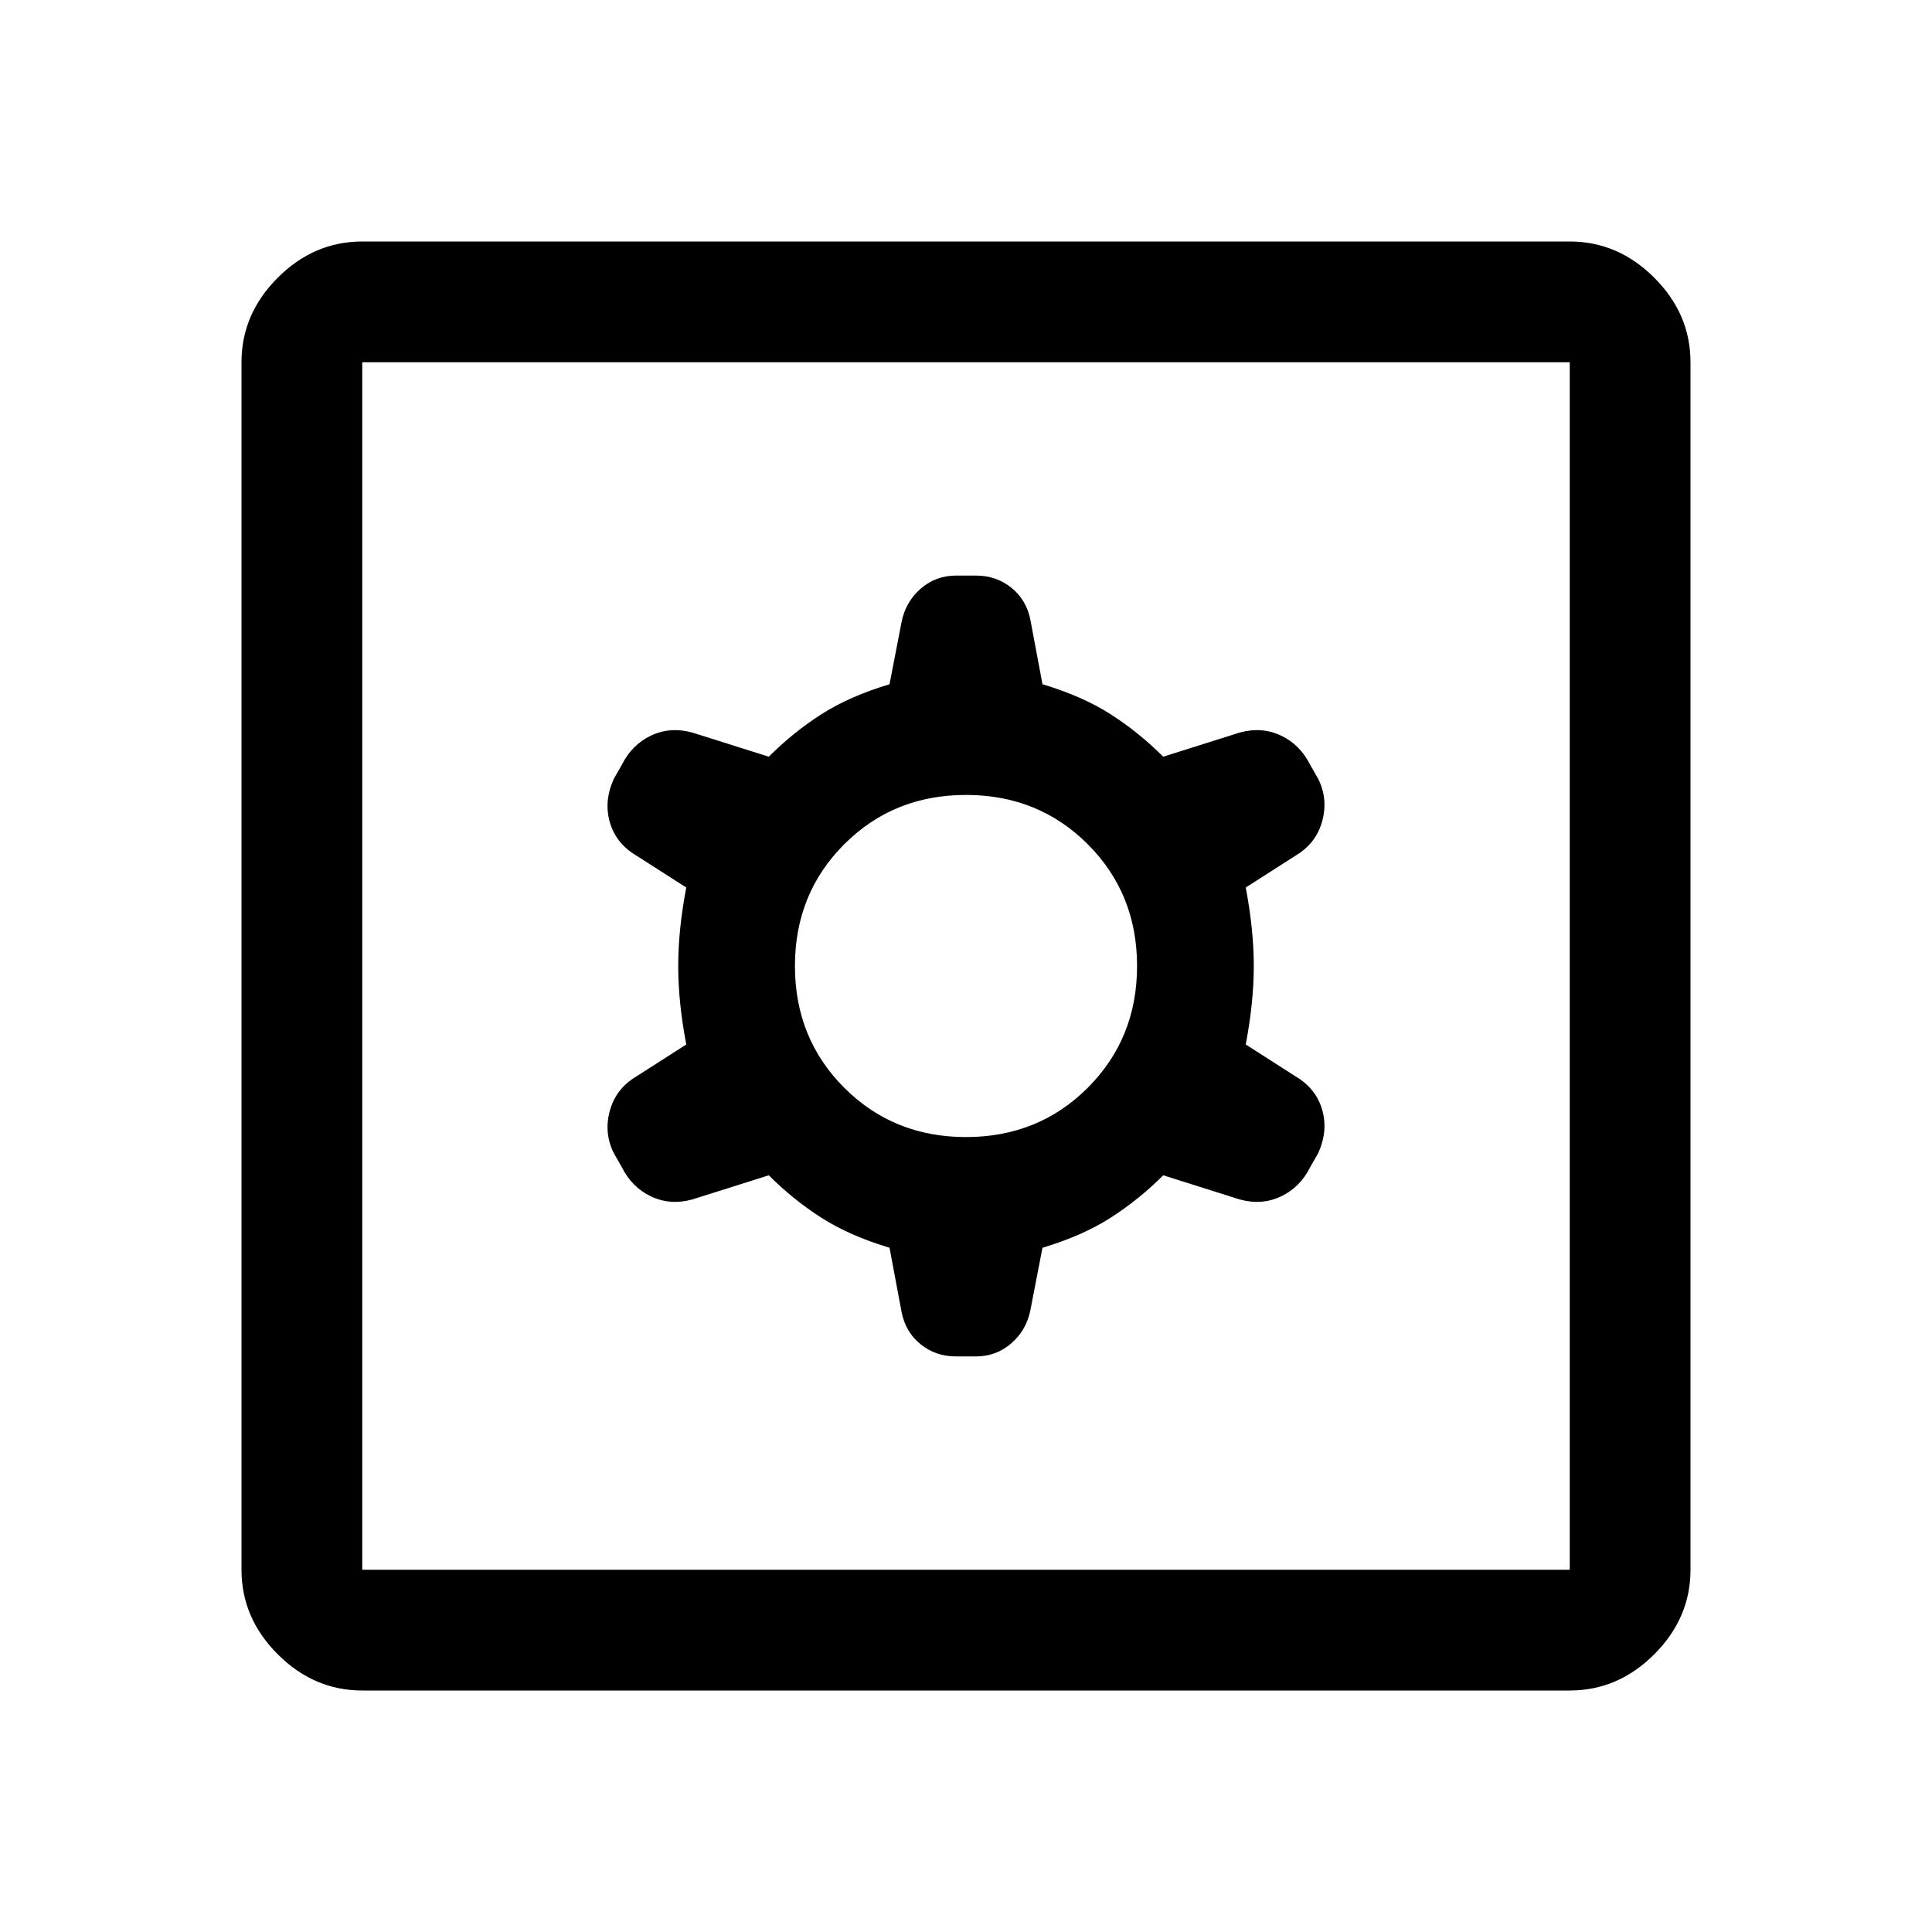
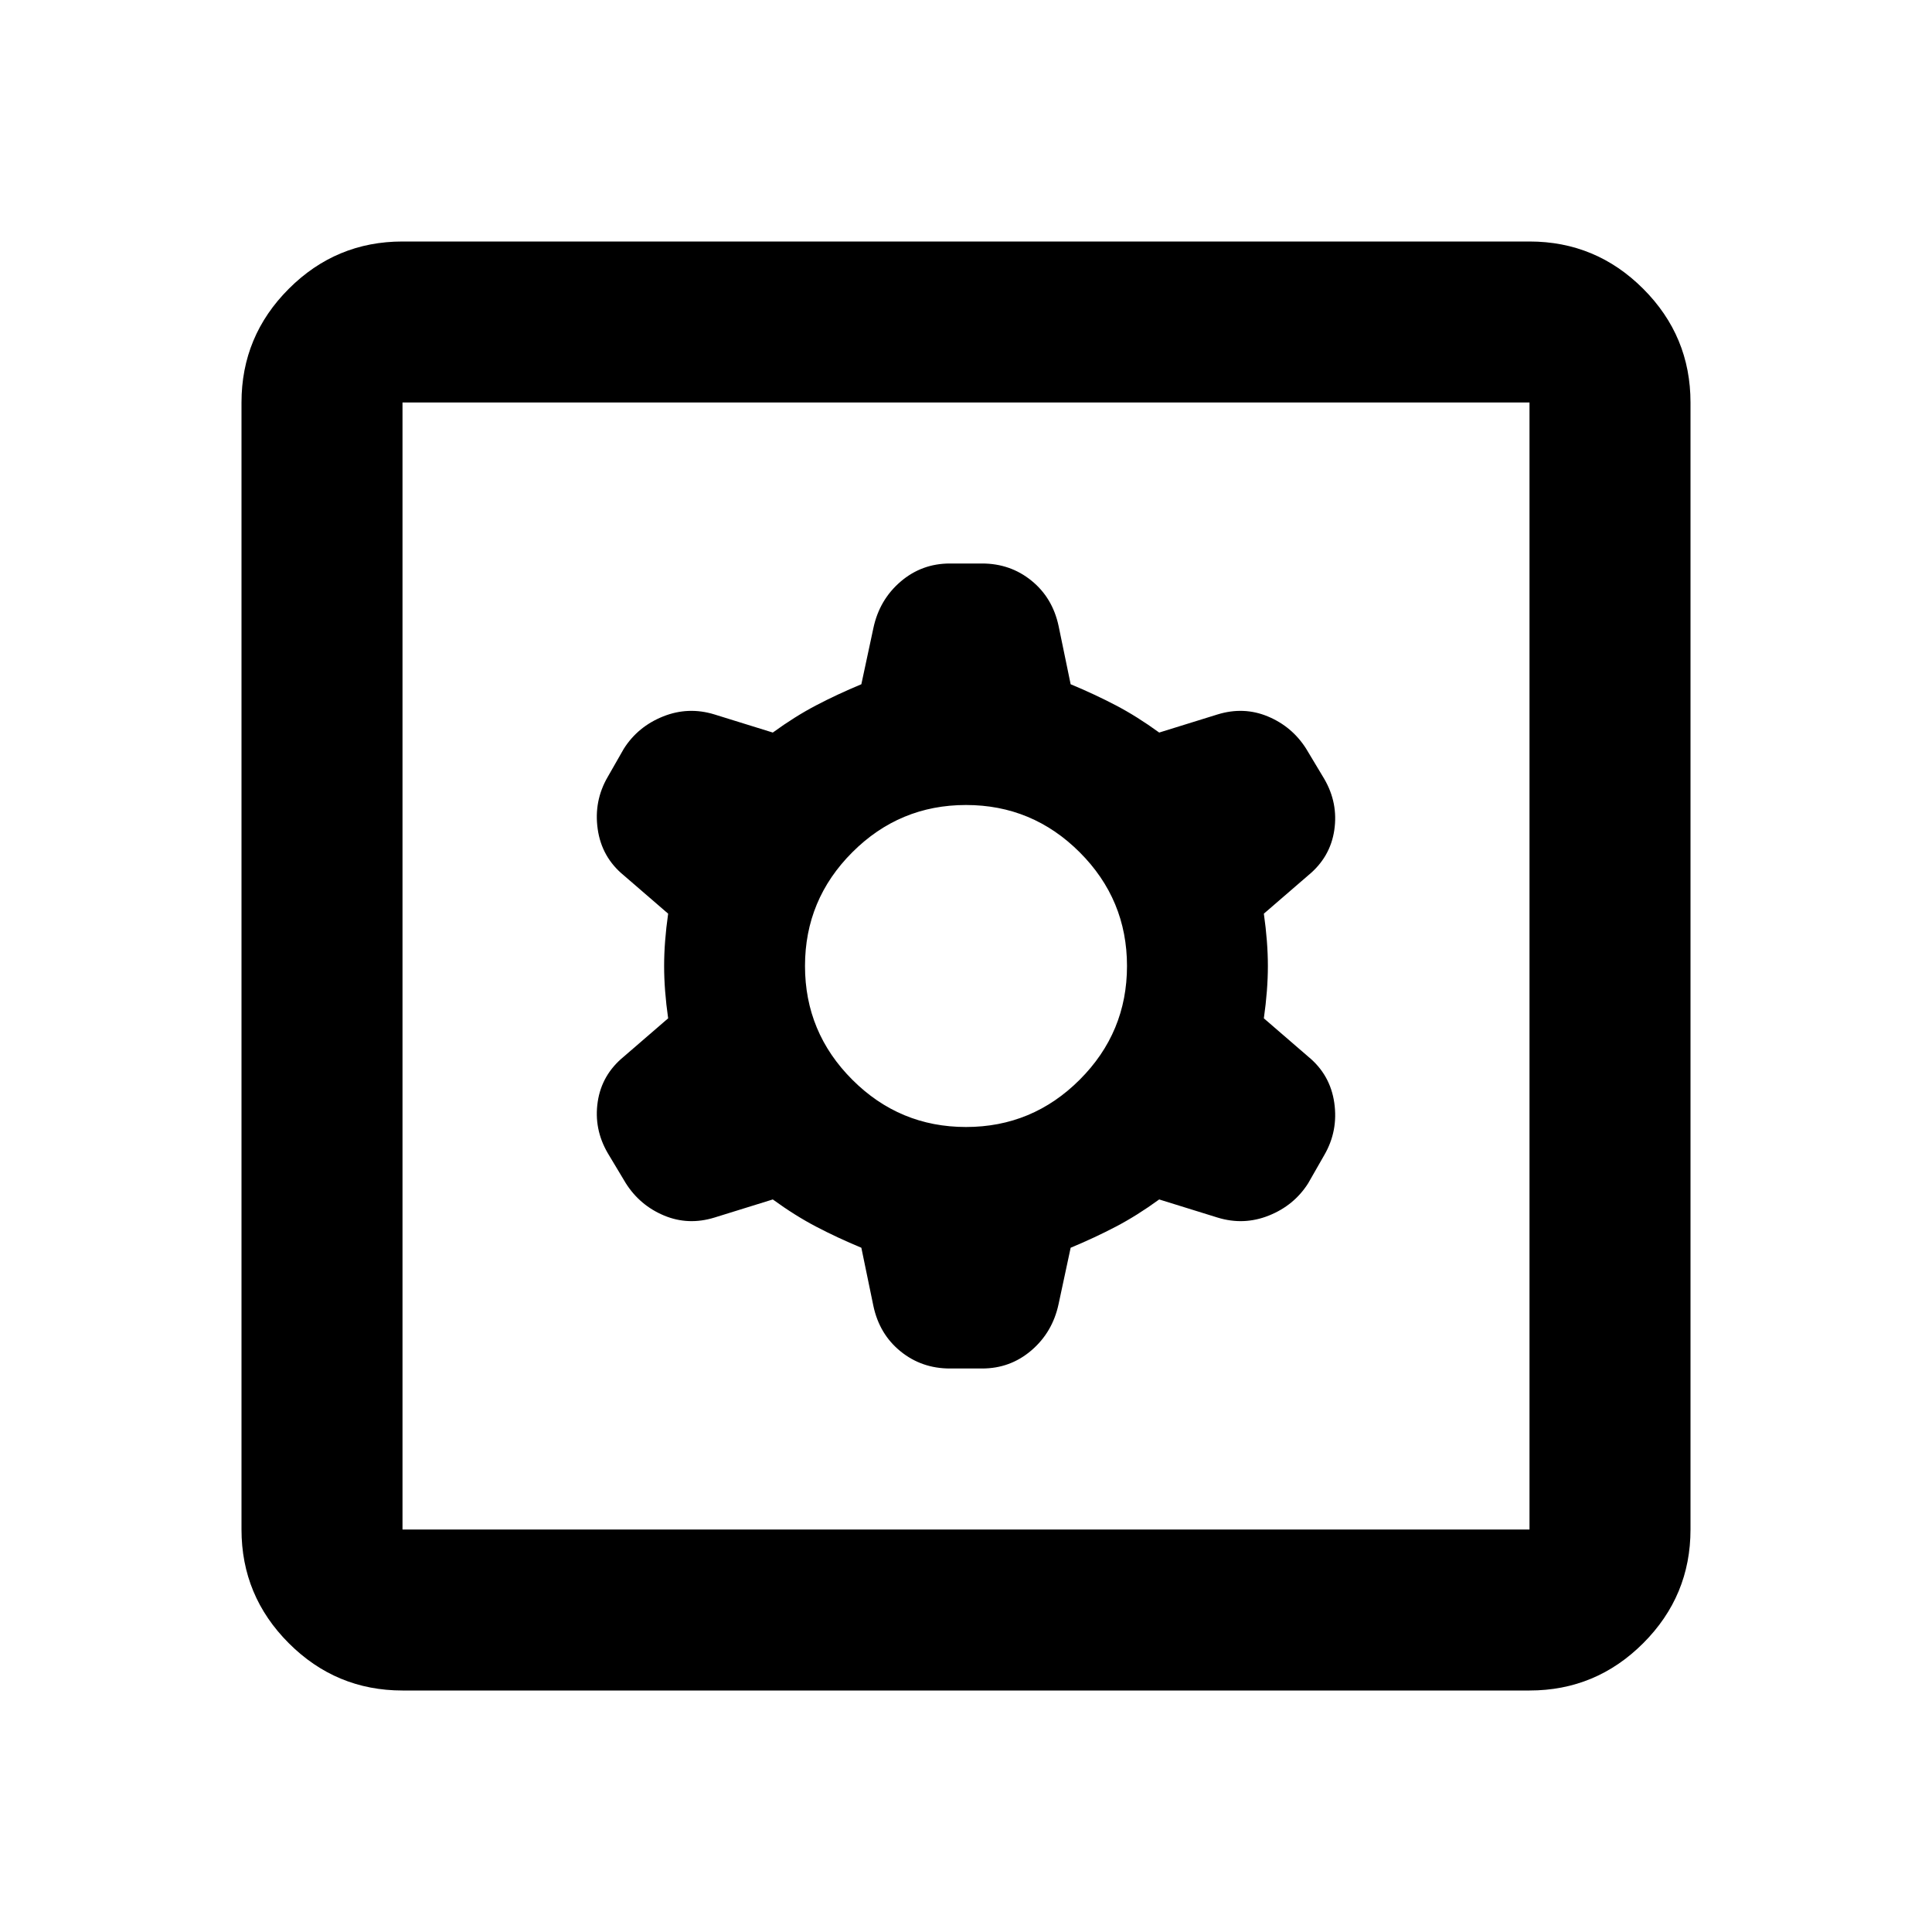
<svg xmlns="http://www.w3.org/2000/svg" width="48" height="48" viewBox="0 -960 960 960">
-   <path d="m442-340 6 32q2 10 9.5 16t17.5 6h10q10 0 17.5-6.5T512-309l6-31q20-6 34-15t26-21l38 12q11 3 20.5-1.5T651-380l4-7q5-11 2-21.5T644-425l-25-16q4-21 4-39t-4-39l25-16q10-6 13-17t-2-21l-4-7q-5-10-14.5-14.5T616-596l-38 12q-12-12-26-21t-34-15l-6-32q-2-10-9.5-16t-17.5-6h-10q-10 0-17.5 6.5T448-651l-6 31q-20 6-34 15t-26 21l-38-12q-11-3-20.5 1.5T309-580l-4 7q-5 11-2 21.5t13 16.5l25 16q-4 21-4 39t4 39l-25 16q-10 6-13 17t2 21l4 7q5 10 14.5 14.5T344-364l38-12q12 12 26 21t34 15Zm-22.5-79.5Q395-444 395-480t24.5-60.5Q444-565 480-565t60.5 24.5Q565-516 565-480t-24.5 60.5Q516-395 480-395t-60.5-24.5ZM180-120q-24 0-42-18t-18-42v-600q0-24 18-42t42-18h600q24 0 42 18t18 42v600q0 24-18 42t-42 18H180Zm0-60h600v-600H180v600Zm0-600v600-600Z" />
+   <path d="m428-340 6 29q3 14 13.5 22.5T472-280h16q14 0 24.5-9t13.5-23l6-28q12-5 22.5-10.5T576-364l29 9q13 4 25.5-1t19.5-16l8-14q7-12 5-26t-13-23l-22-19q2-14 2-26t-2-26l22-19q11-9 13-22.5t-5-25.5l-9-15q-7-11-19-16t-25-1l-29 9q-11-8-21.5-13.5T532-620l-6-29q-3-14-13.5-22.5T488-680h-16q-14 0-24.5 9T434-648l-6 28q-12 5-22.5 10.5T384-596l-29-9q-13-4-25.5 1T310-588l-8 14q-7 12-5 26t13 23l22 19q-2 14-2 26t2 26l-22 19q-11 9-13 22.5t5 25.5l9 15q7 11 19 16t25 1l29-9q11 8 21.5 13.5T428-340Zm-4.5-83.5Q400-447 400-480t23.5-56.5Q447-560 480-560t56.5 23.5Q560-513 560-480t-23.5 56.5Q513-400 480-400t-56.5-23.5ZM200-120q-33 0-56.5-23.5T120-200v-560q0-33 23.5-56.5T200-840h560q33 0 56.5 23.5T840-760v560q0 33-23.5 56.5T760-120H200Zm0-80h560v-560H200v560Zm0-560v560-560Z" />
</svg>
